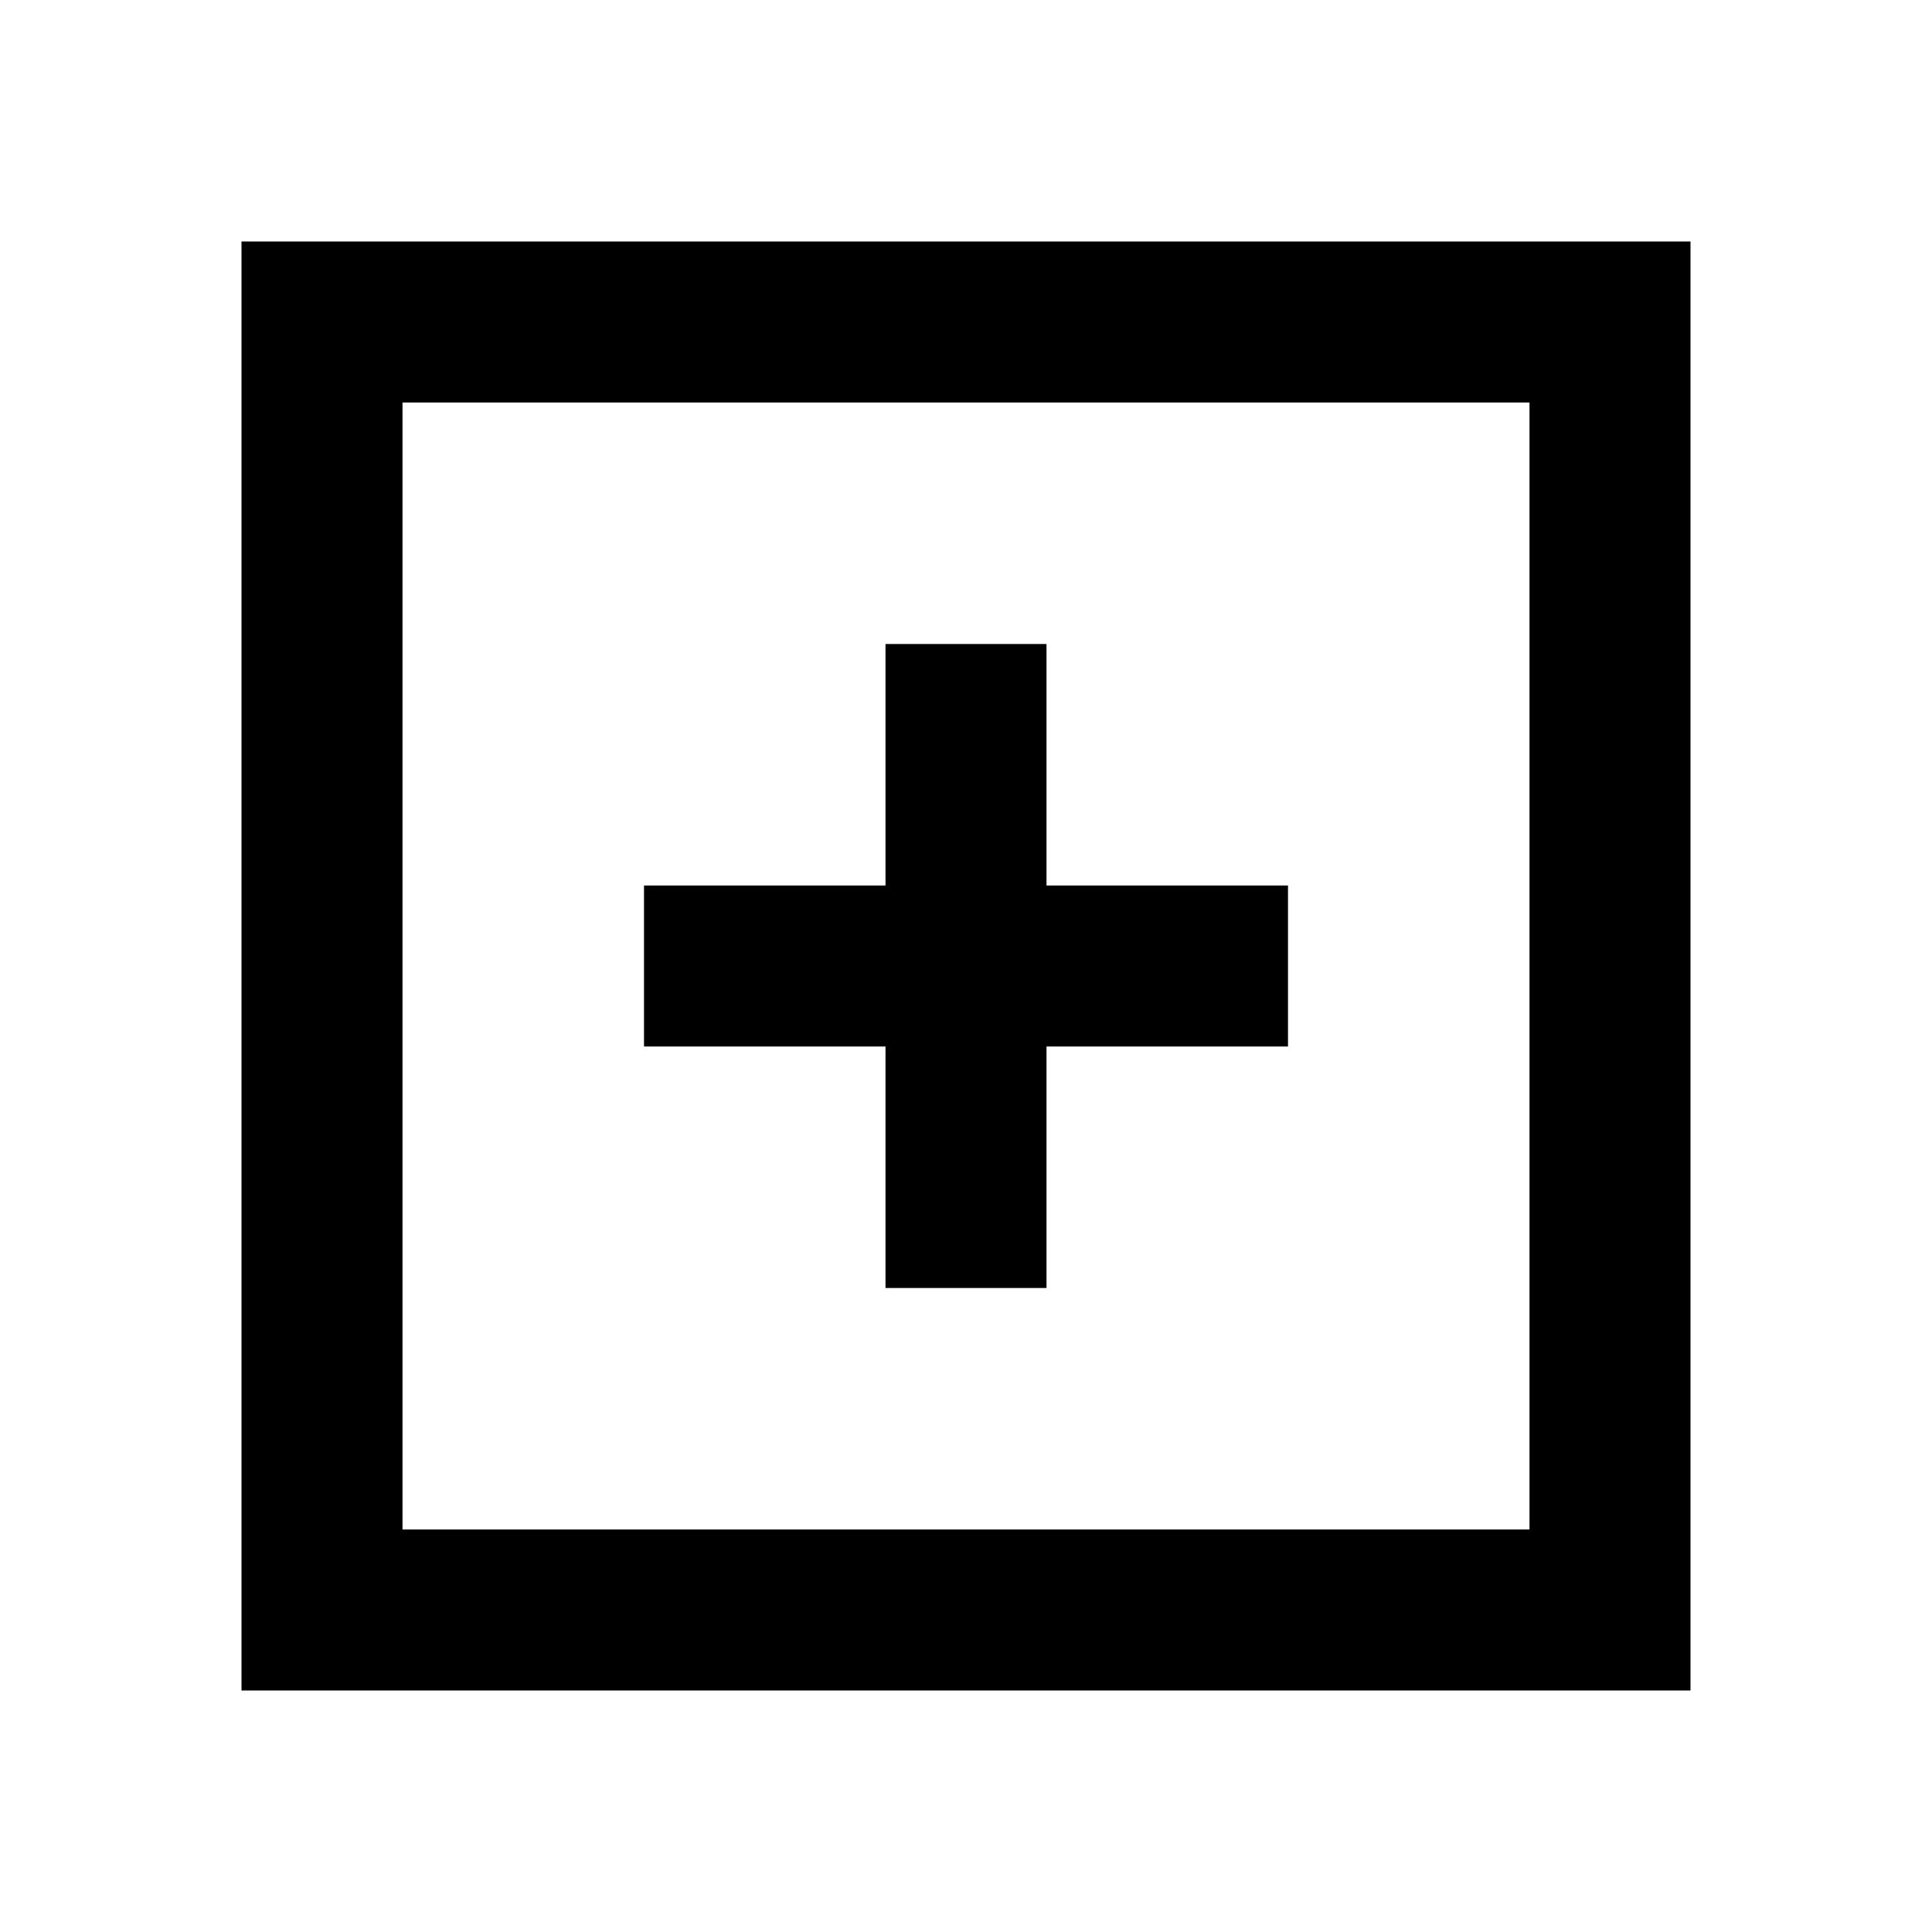
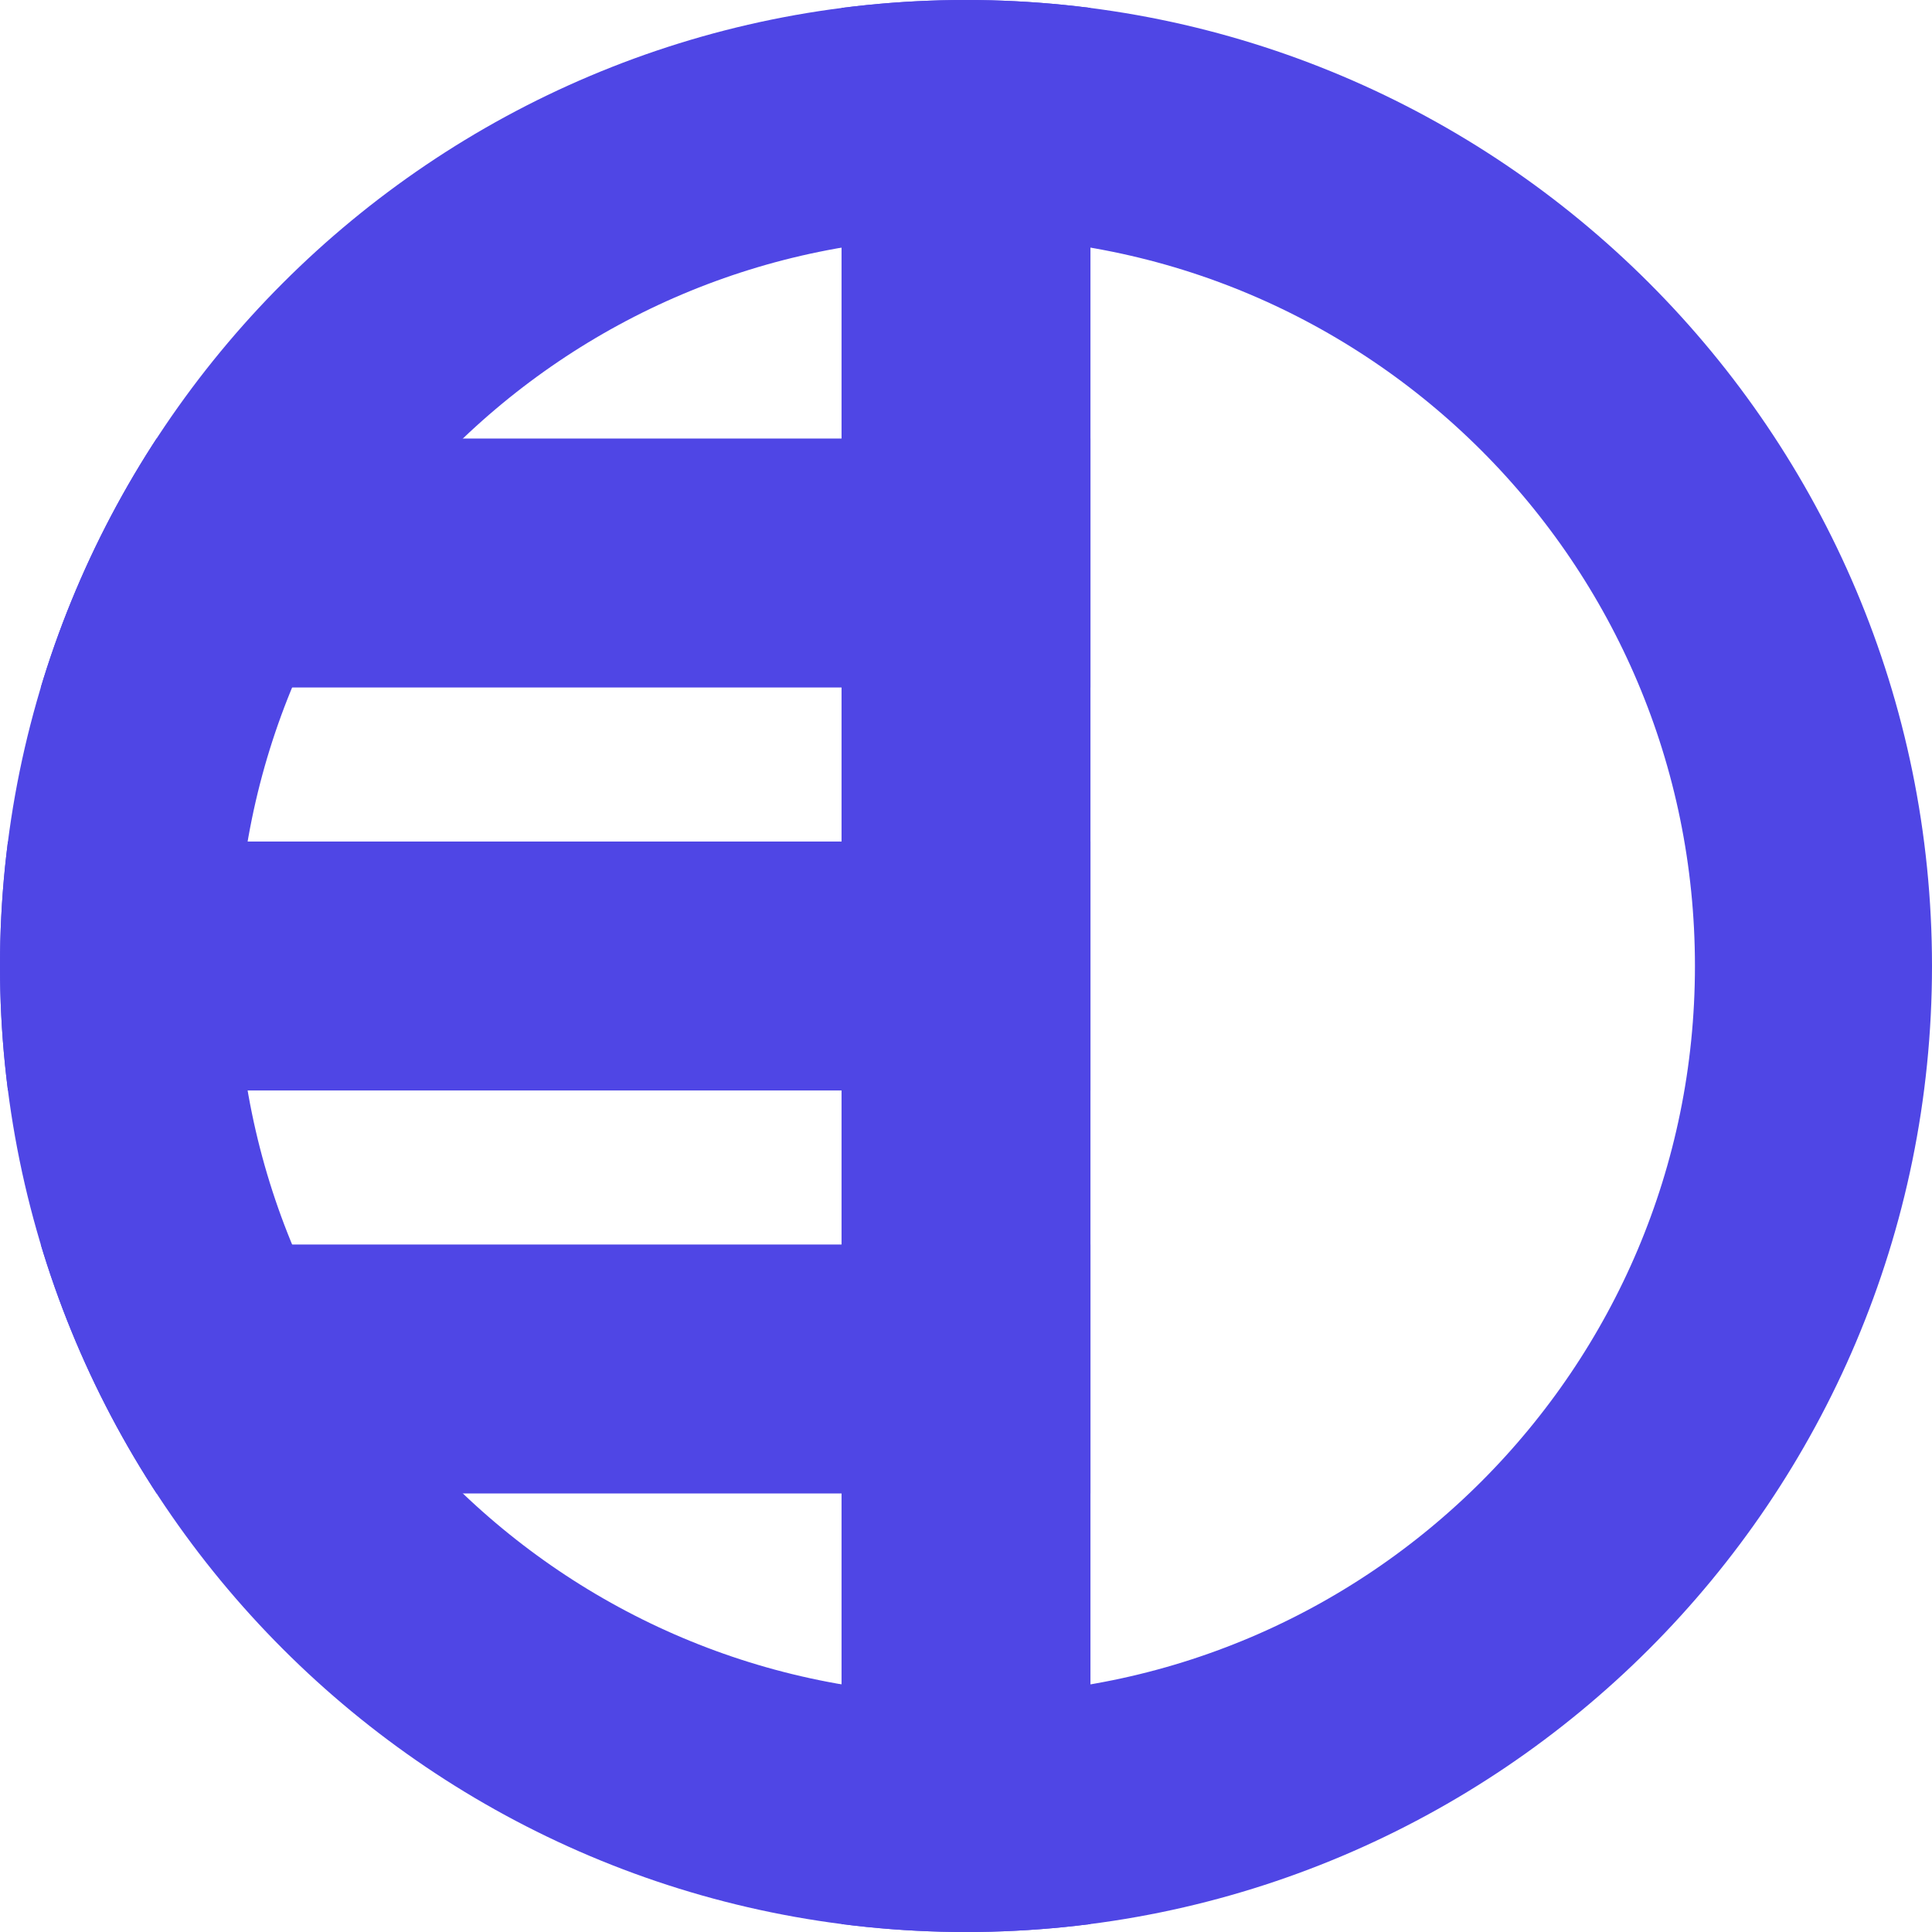
- <svg xmlns="http://www.w3.org/2000/svg" viewBox="0 0 24 24">
-   <path d="M4 4h16v16H4z" fill="none" stroke="currentColor" stroke-width="2" />
-   <path d="M8 12h8M12 8v8" stroke="currentColor" stroke-width="2" />
+ <svg xmlns="http://www.w3.org/2000/svg" viewBox="-81.5 -81.5 163 163">
+   <defs>
+     <clipPath id="pylon-disc">
+       <circle r="81.5" />
+     </clipPath>
+   </defs>
+   <g fill="#4F46E5">
+     <circle r="71.5" fill="none" stroke="#4F46E5" stroke-width="20" />
+     <g clip-path="url(#pylon-disc)">
+       <rect x="-10.5" y="-81.5" width="21" height="163" />
+       <rect x="-81.5" y="-44.5" width="92" height="21" />
+       <rect x="-81.5" y="-10.5" width="92" height="21" />
+       <rect x="-81.5" y="23.5" width="92" height="21" />
+     </g>
+   </g>
</svg>
